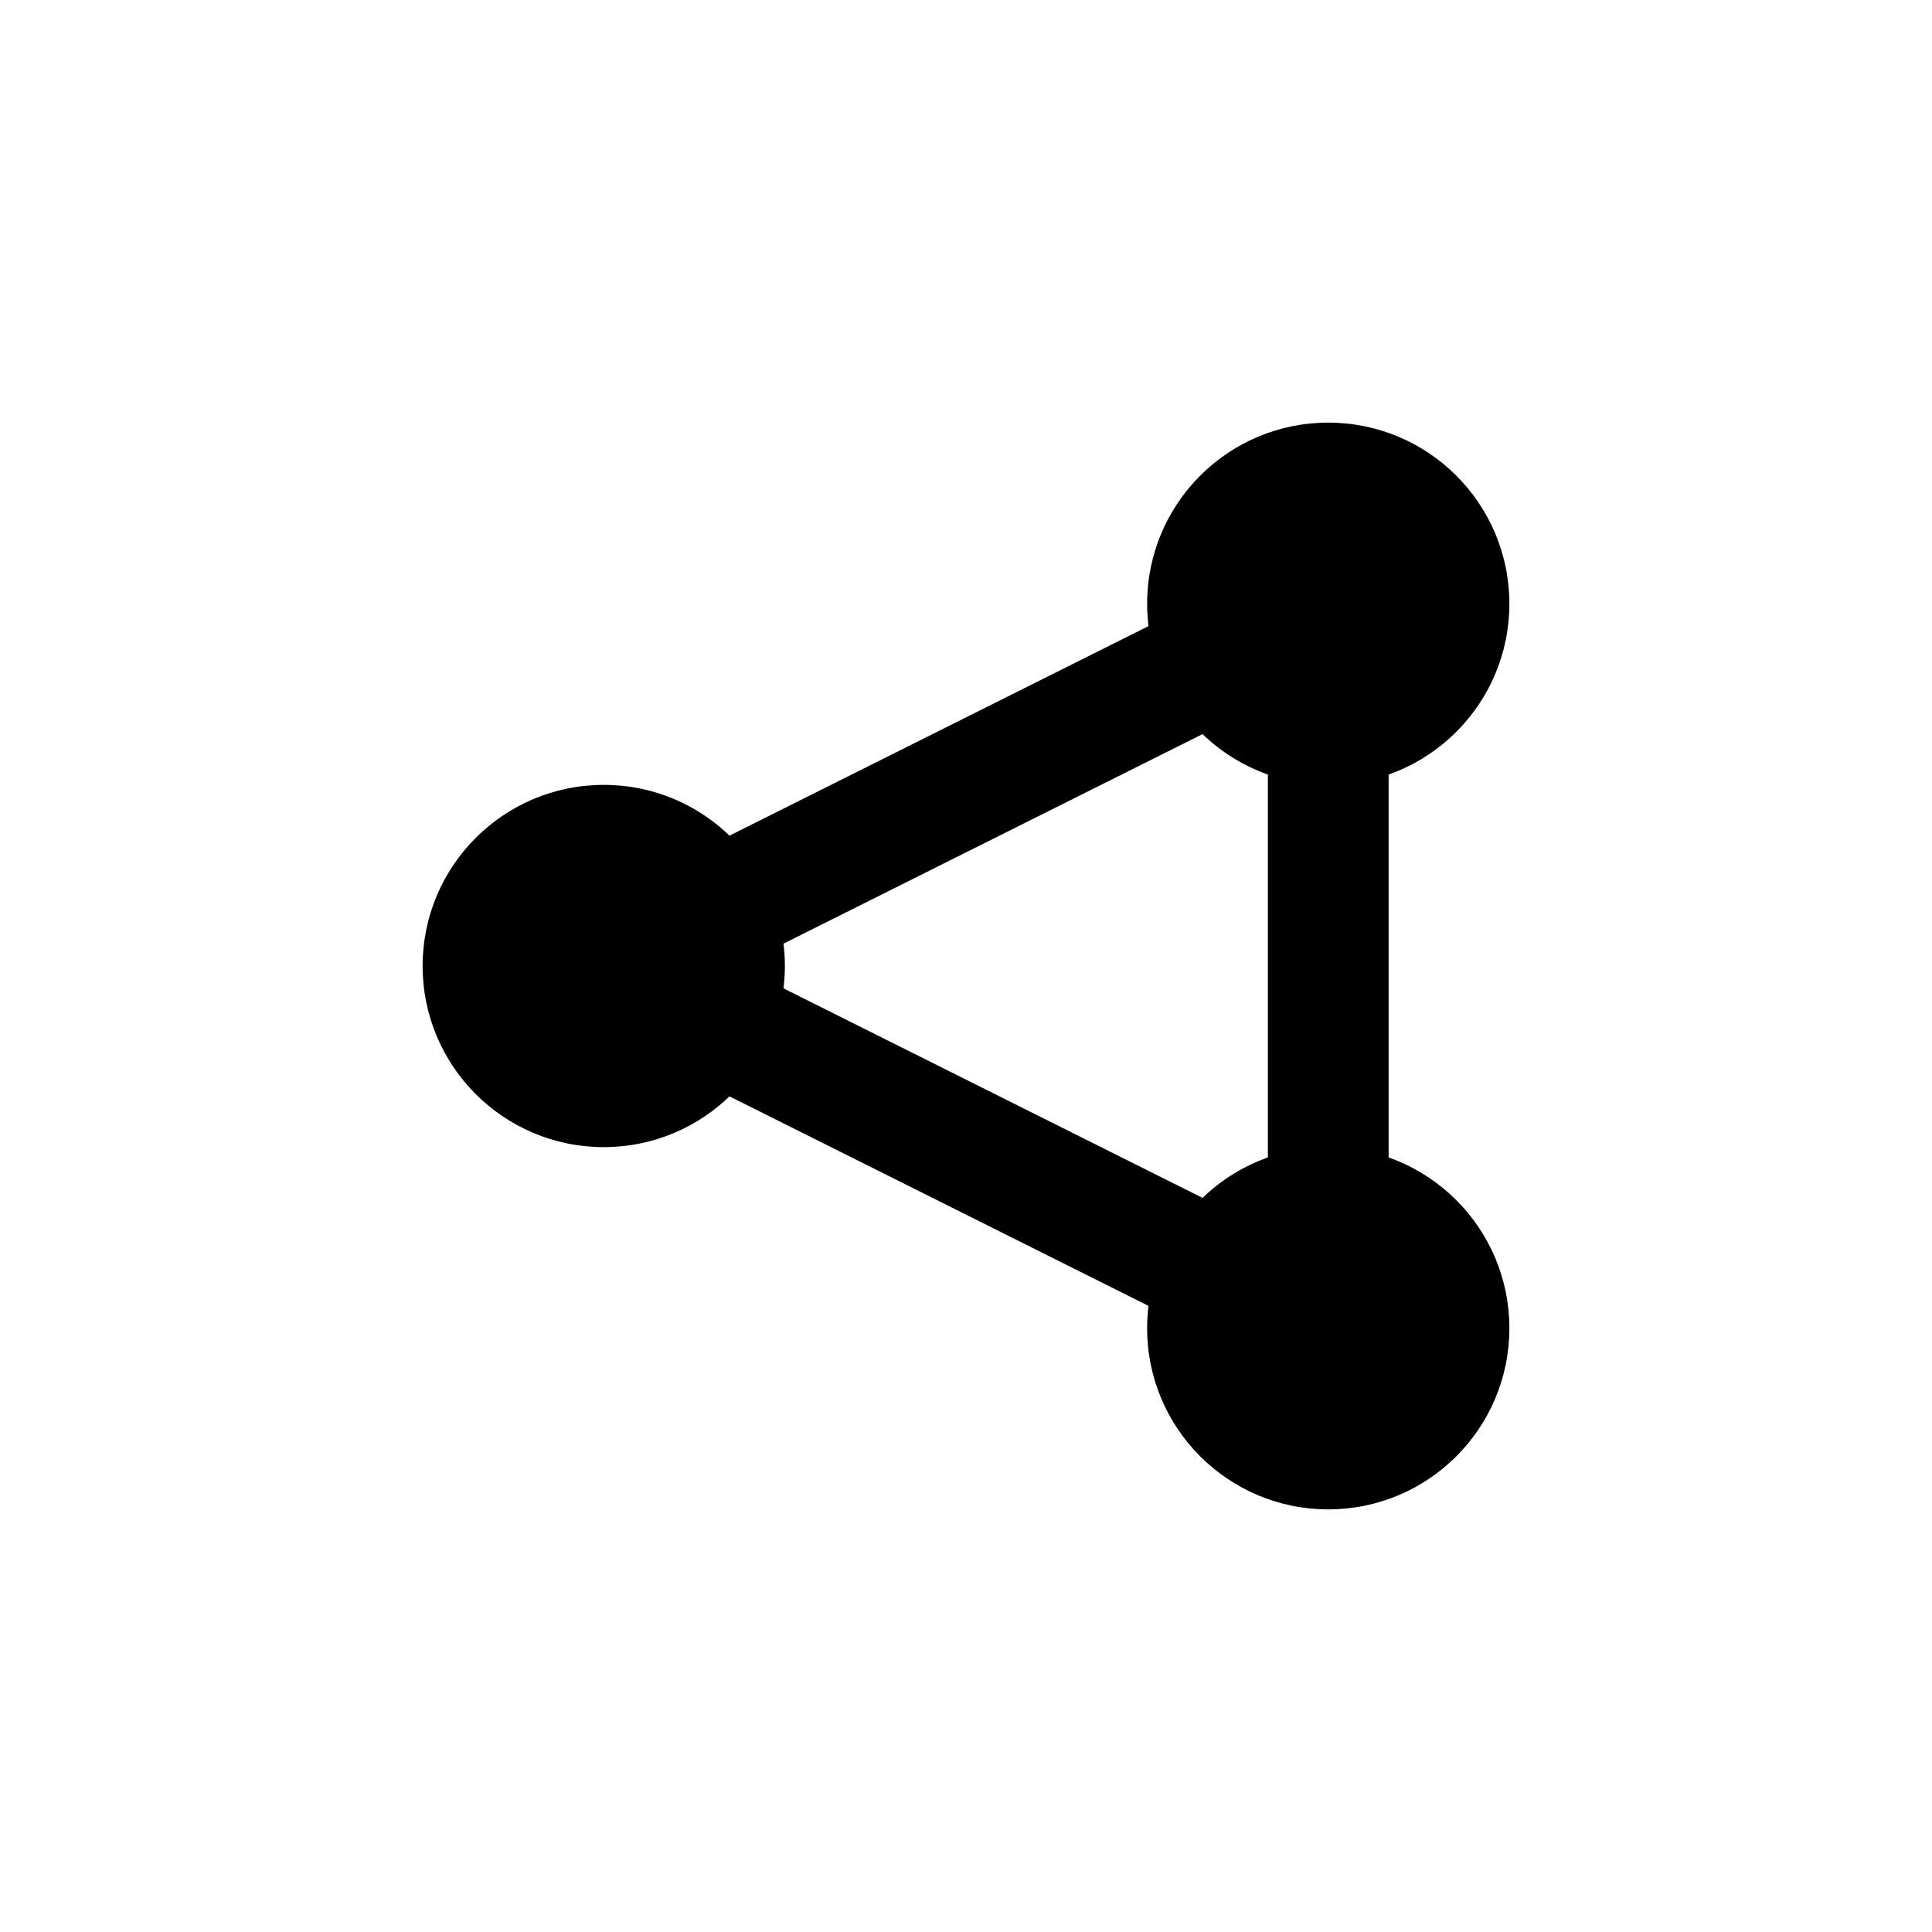
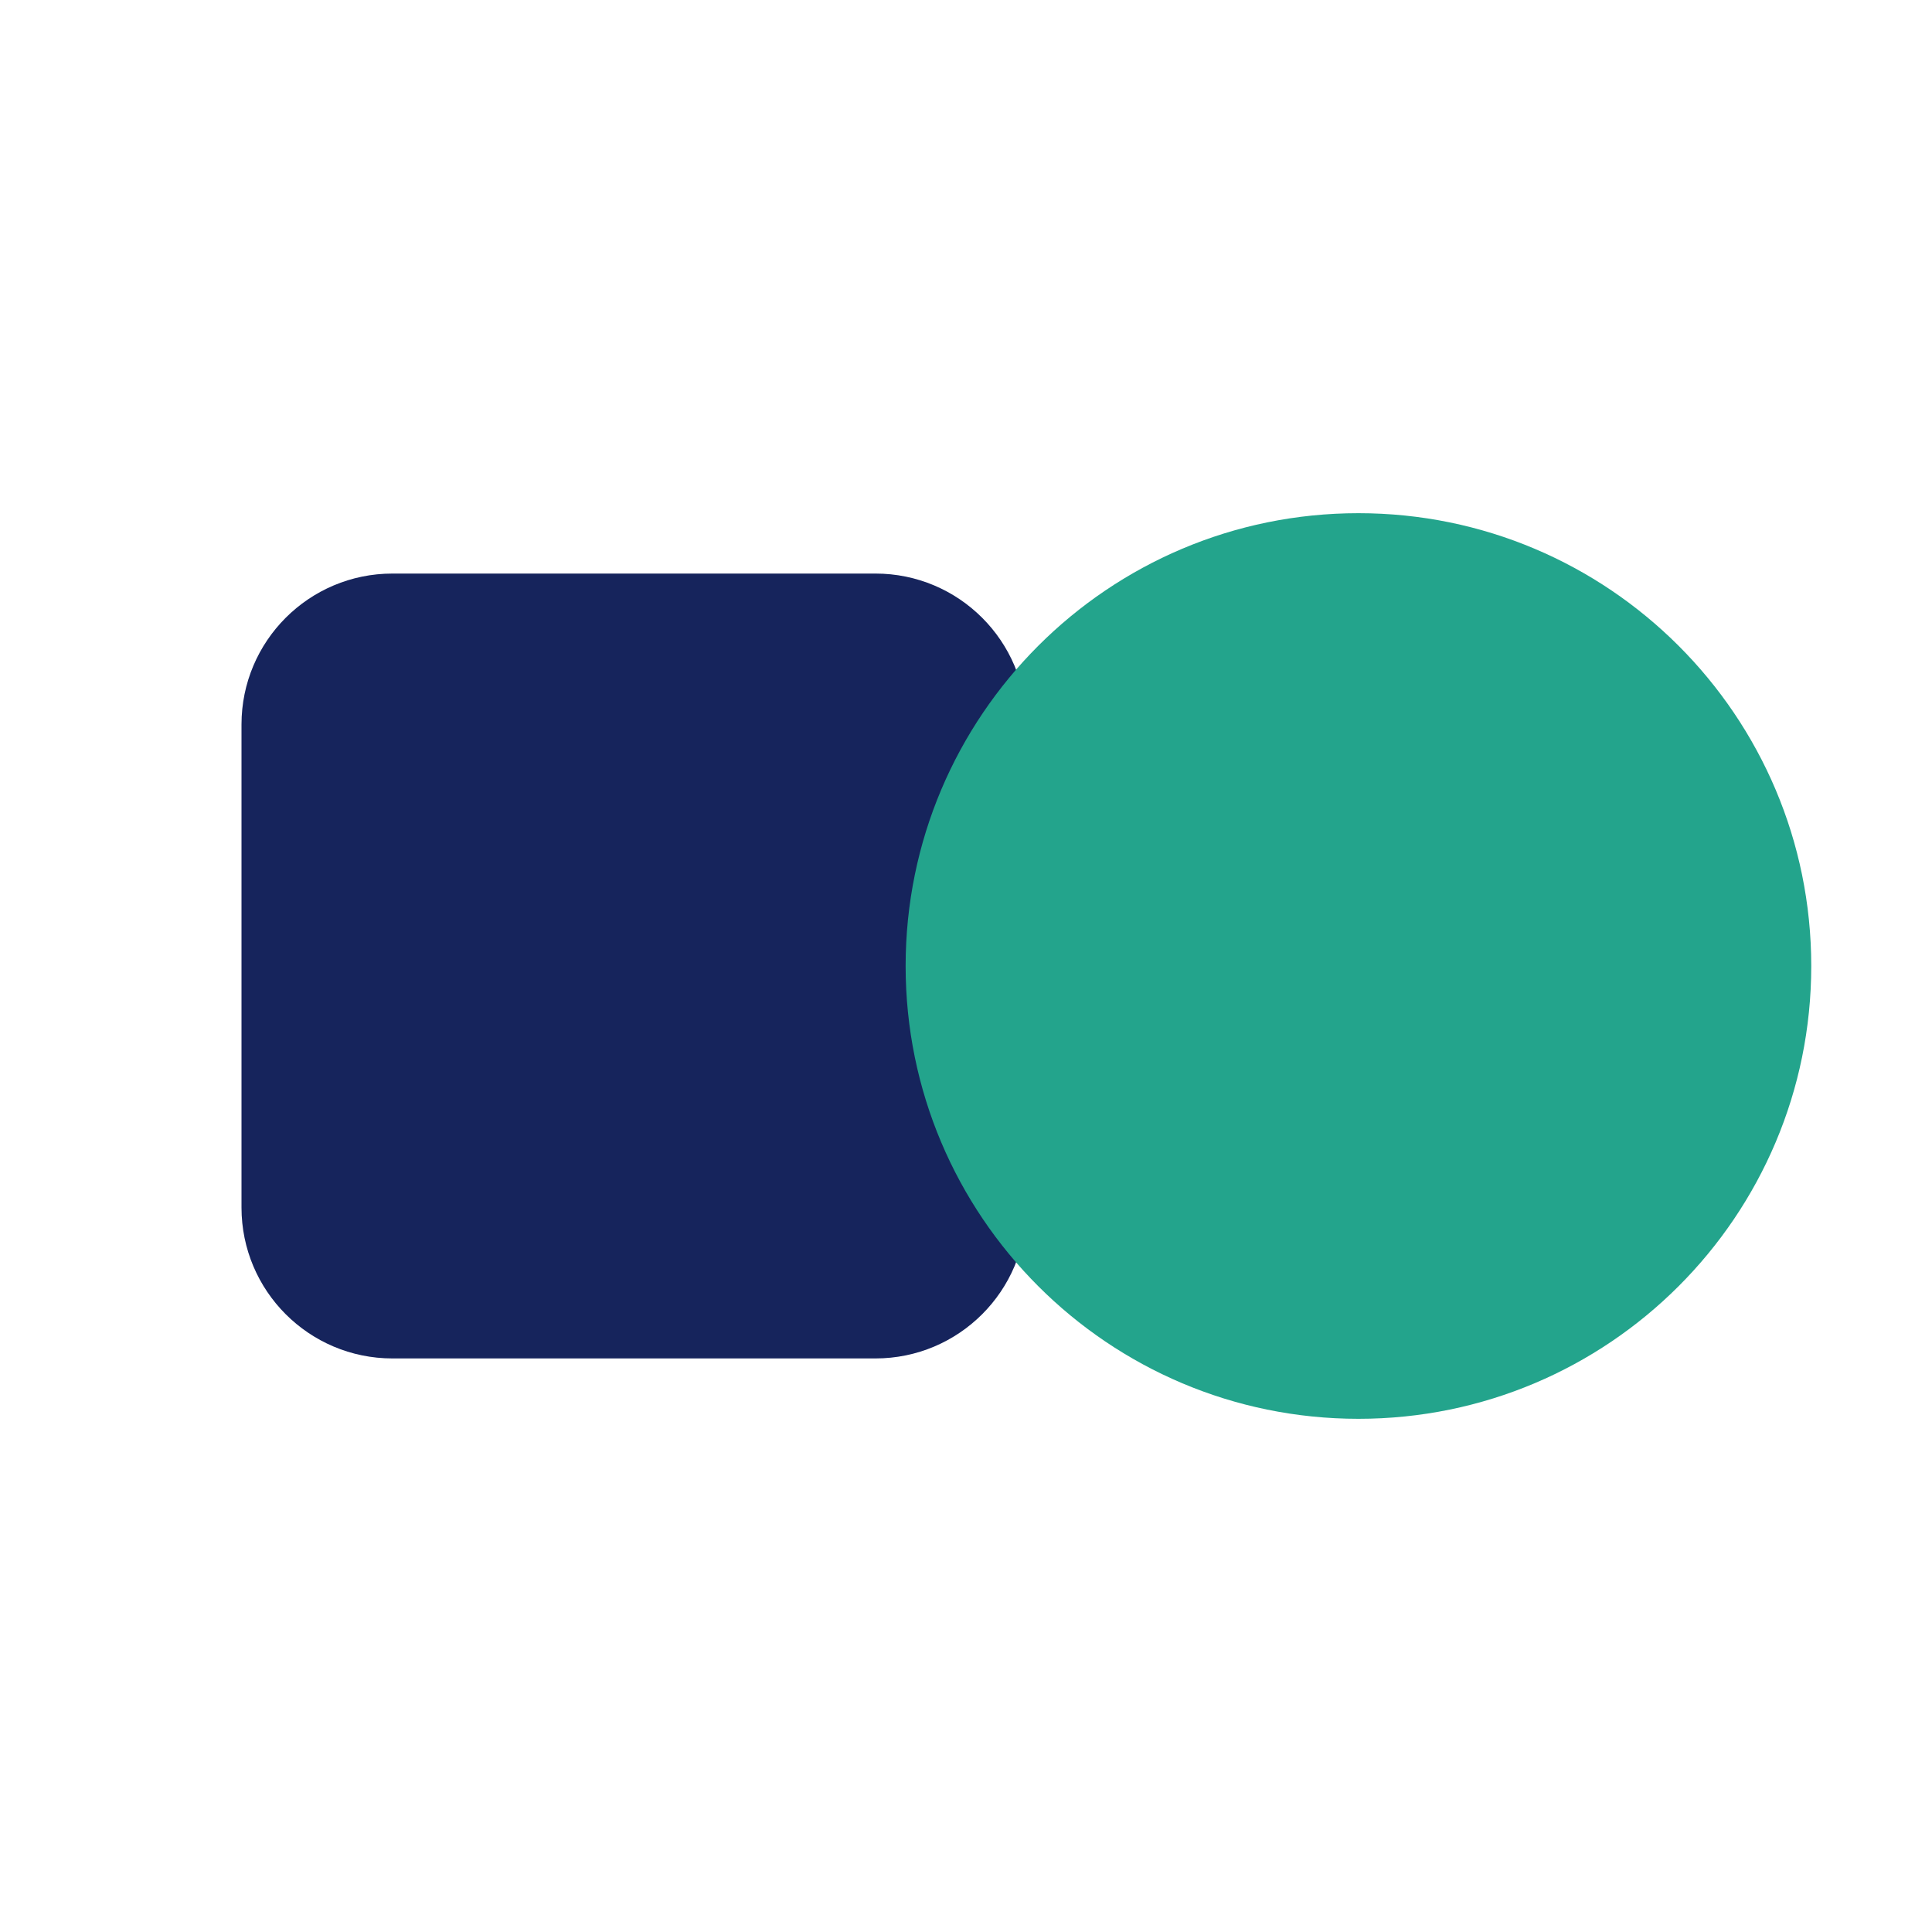
- <svg xmlns="http://www.w3.org/2000/svg" viewBox="0 0 32 32" fill="none">
-   <circle cx="10" cy="16" r="3" fill="currentColor" />
-   <circle cx="22" cy="10" r="3" fill="currentColor" />
-   <circle cx="22" cy="22" r="3" fill="currentColor" />
-   <line x1="10" y1="16" x2="22" y2="10" stroke="currentColor" stroke-width="2" />
-   <line x1="10" y1="16" x2="22" y2="22" stroke="currentColor" stroke-width="2" />
-   <line x1="22" y1="10" x2="22" y2="22" stroke="currentColor" stroke-width="2" />
+ <svg xmlns="http://www.w3.org/2000/svg" viewBox="0 0 64 64" role="img" aria-label="New South Technologies">
+   <rect x="8" y="19" width="26" height="26" rx="5" fill="#16245C" />
+   <circle cx="45" cy="32" r="15" fill="#23A48C" />
</svg>
